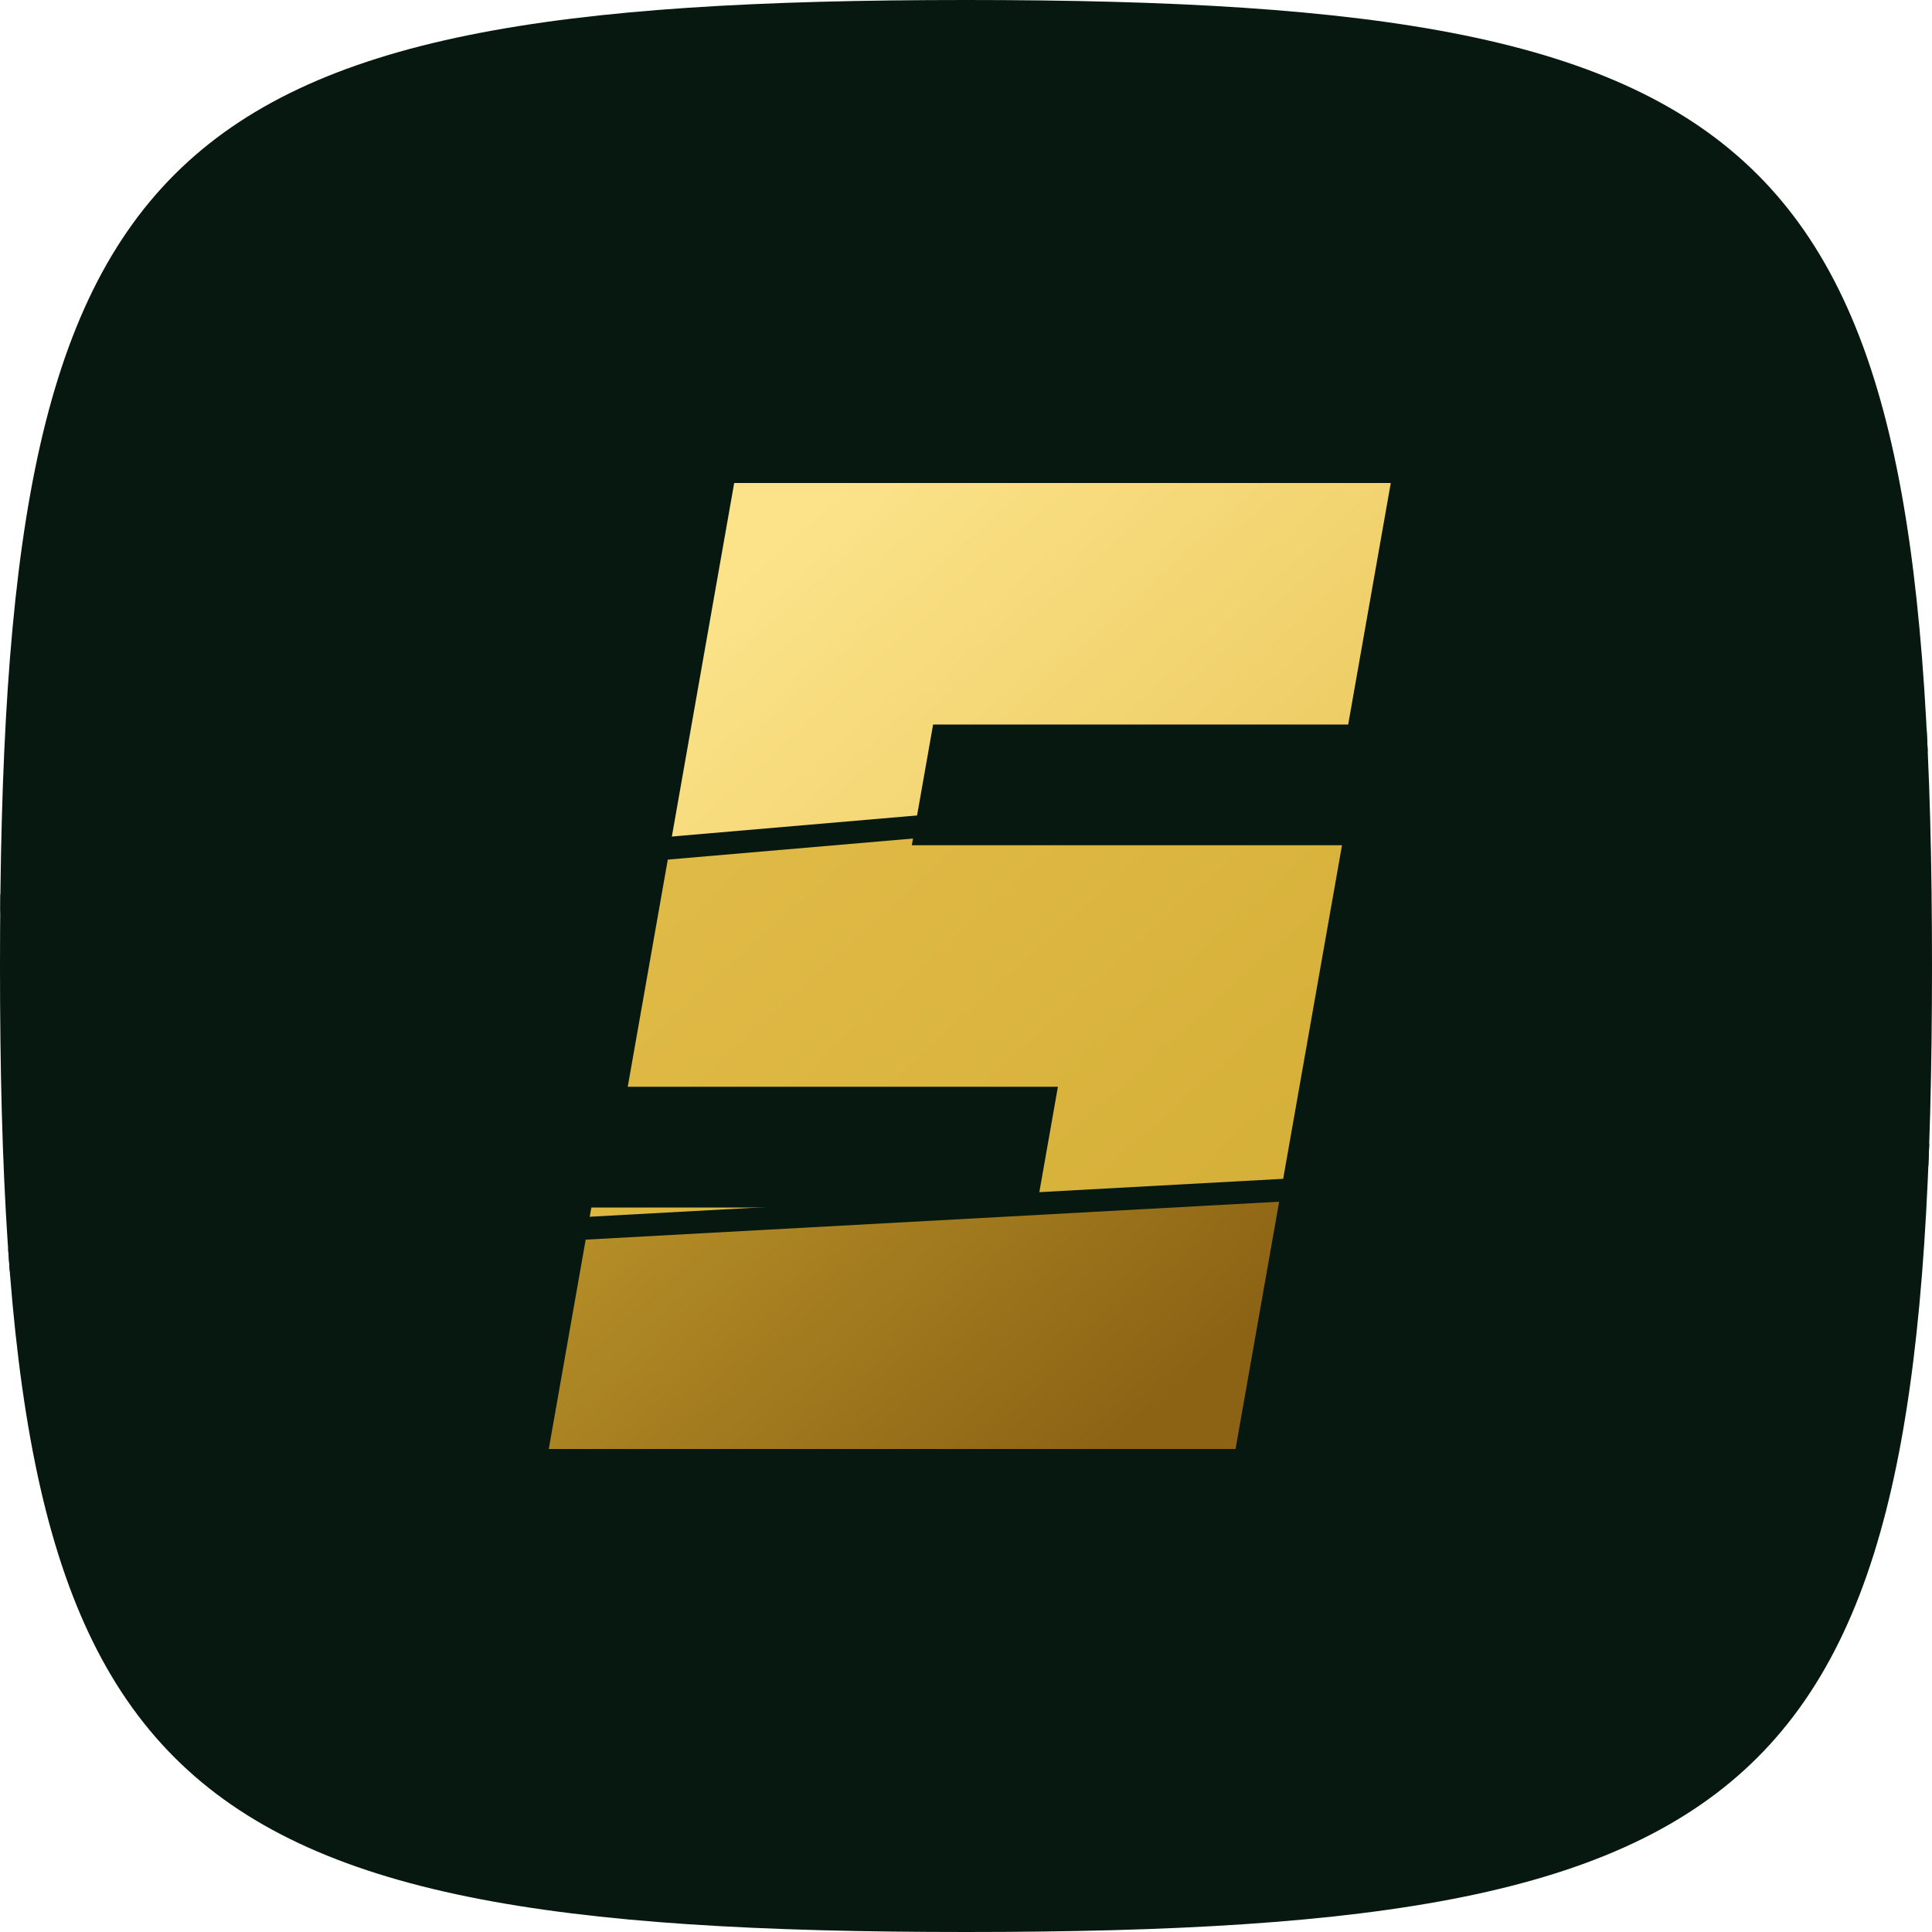
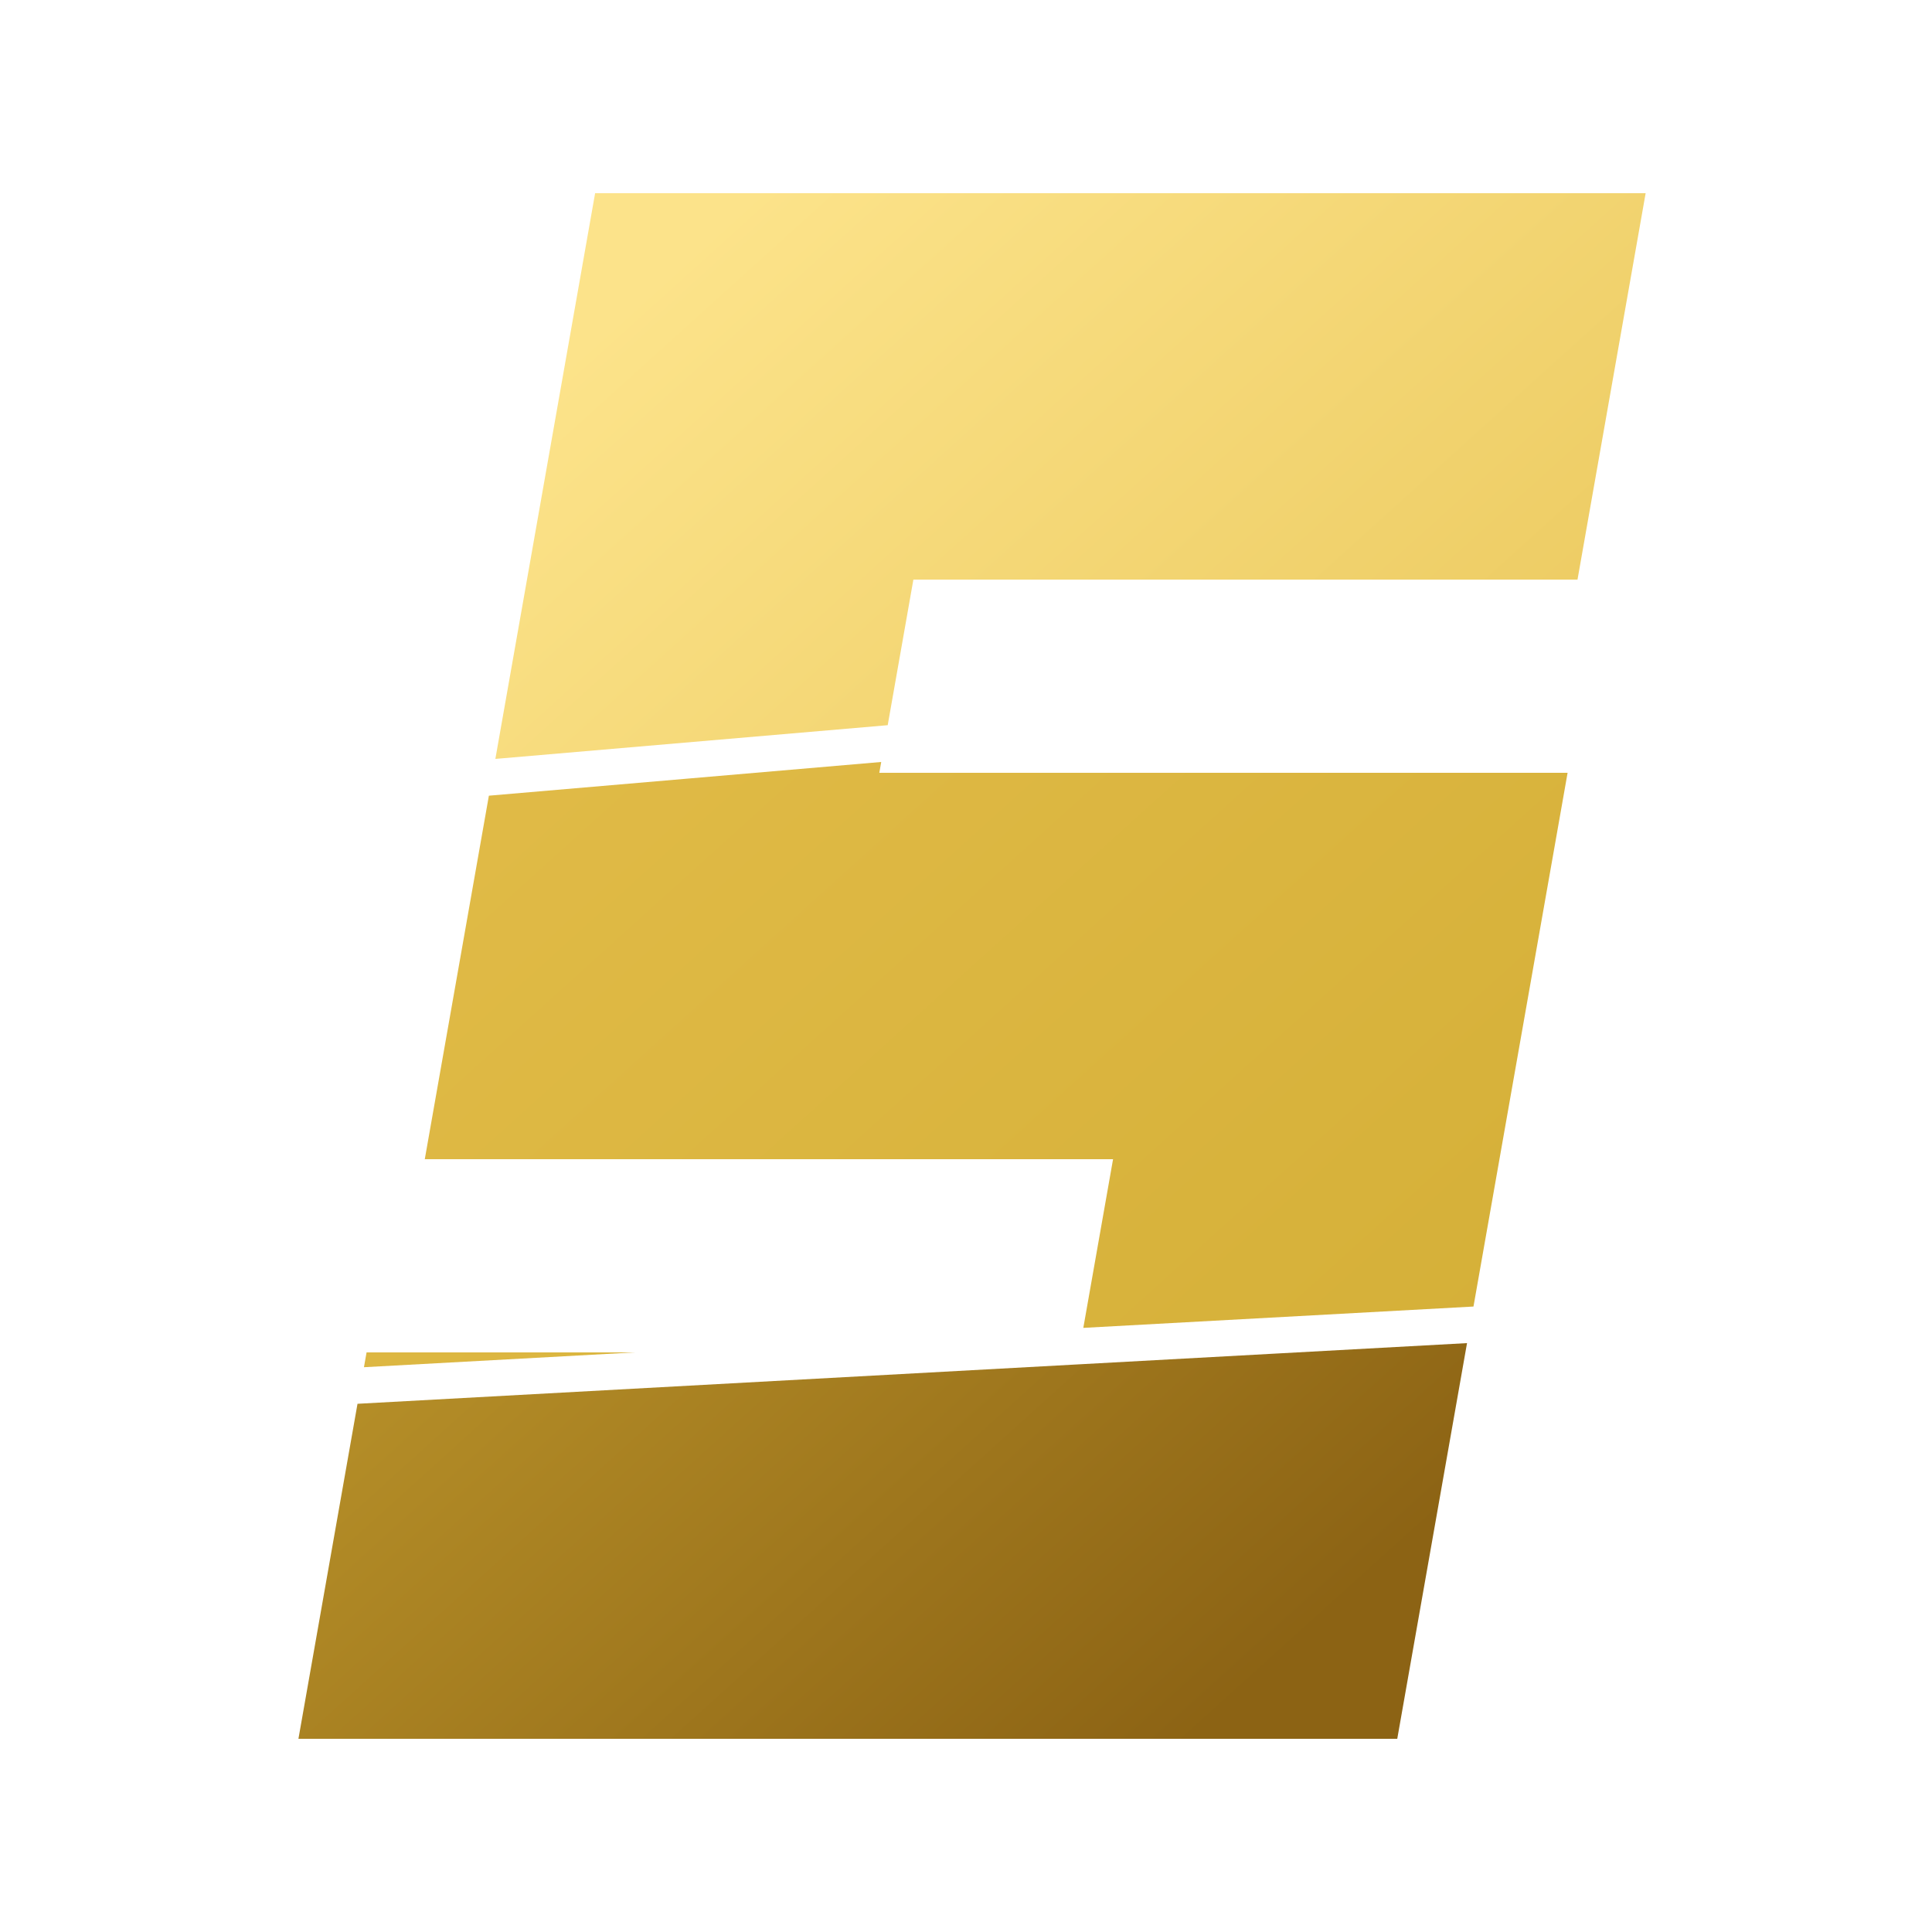
- <svg xmlns="http://www.w3.org/2000/svg" viewBox="0 0 512 512">
+ <svg xmlns="http://www.w3.org/2000/svg" viewBox="96 96 320 320">
  <defs>
    <linearGradient id="t" x1="0" y1="0" x2="1" y2="1">
      <stop offset="0" stop-color="#FCE38A" />
      <stop offset="1" stop-color="#E3BD4A" />
    </linearGradient>
    <linearGradient id="m" x1="0" y1="0" x2="1" y2="1">
      <stop offset="0" stop-color="#E3BD4A" />
      <stop offset="1" stop-color="#D4AF37" />
    </linearGradient>
    <linearGradient id="l" x1="0" y1="0" x2="1" y2="1">
      <stop offset="0" stop-color="#D4AF37" />
      <stop offset="1" stop-color="#8C6314" />
    </linearGradient>
    <clipPath id="sq">
      <path d="M0 256C0 38 38 0 256 0S512 38 512 256 474 512 256 512 0 474 0 256Z" />
    </clipPath>
    <clipPath id="c1">
-       <polygon points="0,0 512,0 512,196 0,240" />
+       <polygon points="0,0 512,0 512,193 0,237" />
    </clipPath>
    <clipPath id="c2">
-       <polygon points="0,240 512,196 512,306 0,334" />
+       <polygon points="0,243 512,199 512,303 0,331" />
    </clipPath>
    <clipPath id="c3">
-       <polygon points="0,334 512,306 512,512 0,512" />
+       <polygon points="0,337 512,309 512,512 0,512" />
    </clipPath>
  </defs>
-   <g clip-path="url(#sq)">
-     <rect width="512" height="512" fill="#061810" />
-     <g clip-path="url(#c1)">
-       <g transform="translate(256 256) skewX(-10) translate(-256 -256)">
-         <path d="M346 160H204V256H318V352H168" fill="none" stroke="url(#t)" stroke-width="64" stroke-linejoin="miter" stroke-miterlimit="10" />
-       </g>
+   <g clip-path="url(#c1)">
+     <g transform="translate(256 256) skewX(-10) translate(-256 -256)">
+       <path d="M346 160H204V256H318V352H168" fill="none" stroke="url(#t)" stroke-width="64" stroke-linejoin="miter" stroke-miterlimit="10" />
    </g>
-     <g clip-path="url(#c2)">
-       <g transform="translate(256 256) skewX(-10) translate(-256 -256)">
-         <path d="M346 160H204V256H318V352H168" fill="none" stroke="url(#m)" stroke-width="64" stroke-linejoin="miter" stroke-miterlimit="10" />
-       </g>
+   </g>
+   <g clip-path="url(#c2)">
+     <g transform="translate(256 256) skewX(-10) translate(-256 -256)">
+       <path d="M346 160H204V256H318V352H168" fill="none" stroke="url(#m)" stroke-width="64" stroke-linejoin="miter" stroke-miterlimit="10" />
    </g>
-     <g clip-path="url(#c3)">
-       <g transform="translate(256 256) skewX(-10) translate(-256 -256)">
-         <path d="M346 160H204V256H318V352H168" fill="none" stroke="url(#l)" stroke-width="64" stroke-linejoin="miter" stroke-miterlimit="10" />
-       </g>
+   </g>
+   <g clip-path="url(#c3)">
+     <g transform="translate(256 256) skewX(-10) translate(-256 -256)">
+       <path d="M346 160H204V256H318V352H168" fill="none" stroke="url(#l)" stroke-width="64" stroke-linejoin="miter" stroke-miterlimit="10" />
    </g>
-     <path d="M0 240L512 196M0 334L512 306" stroke="#061810" stroke-width="6" />
  </g>
</svg>
